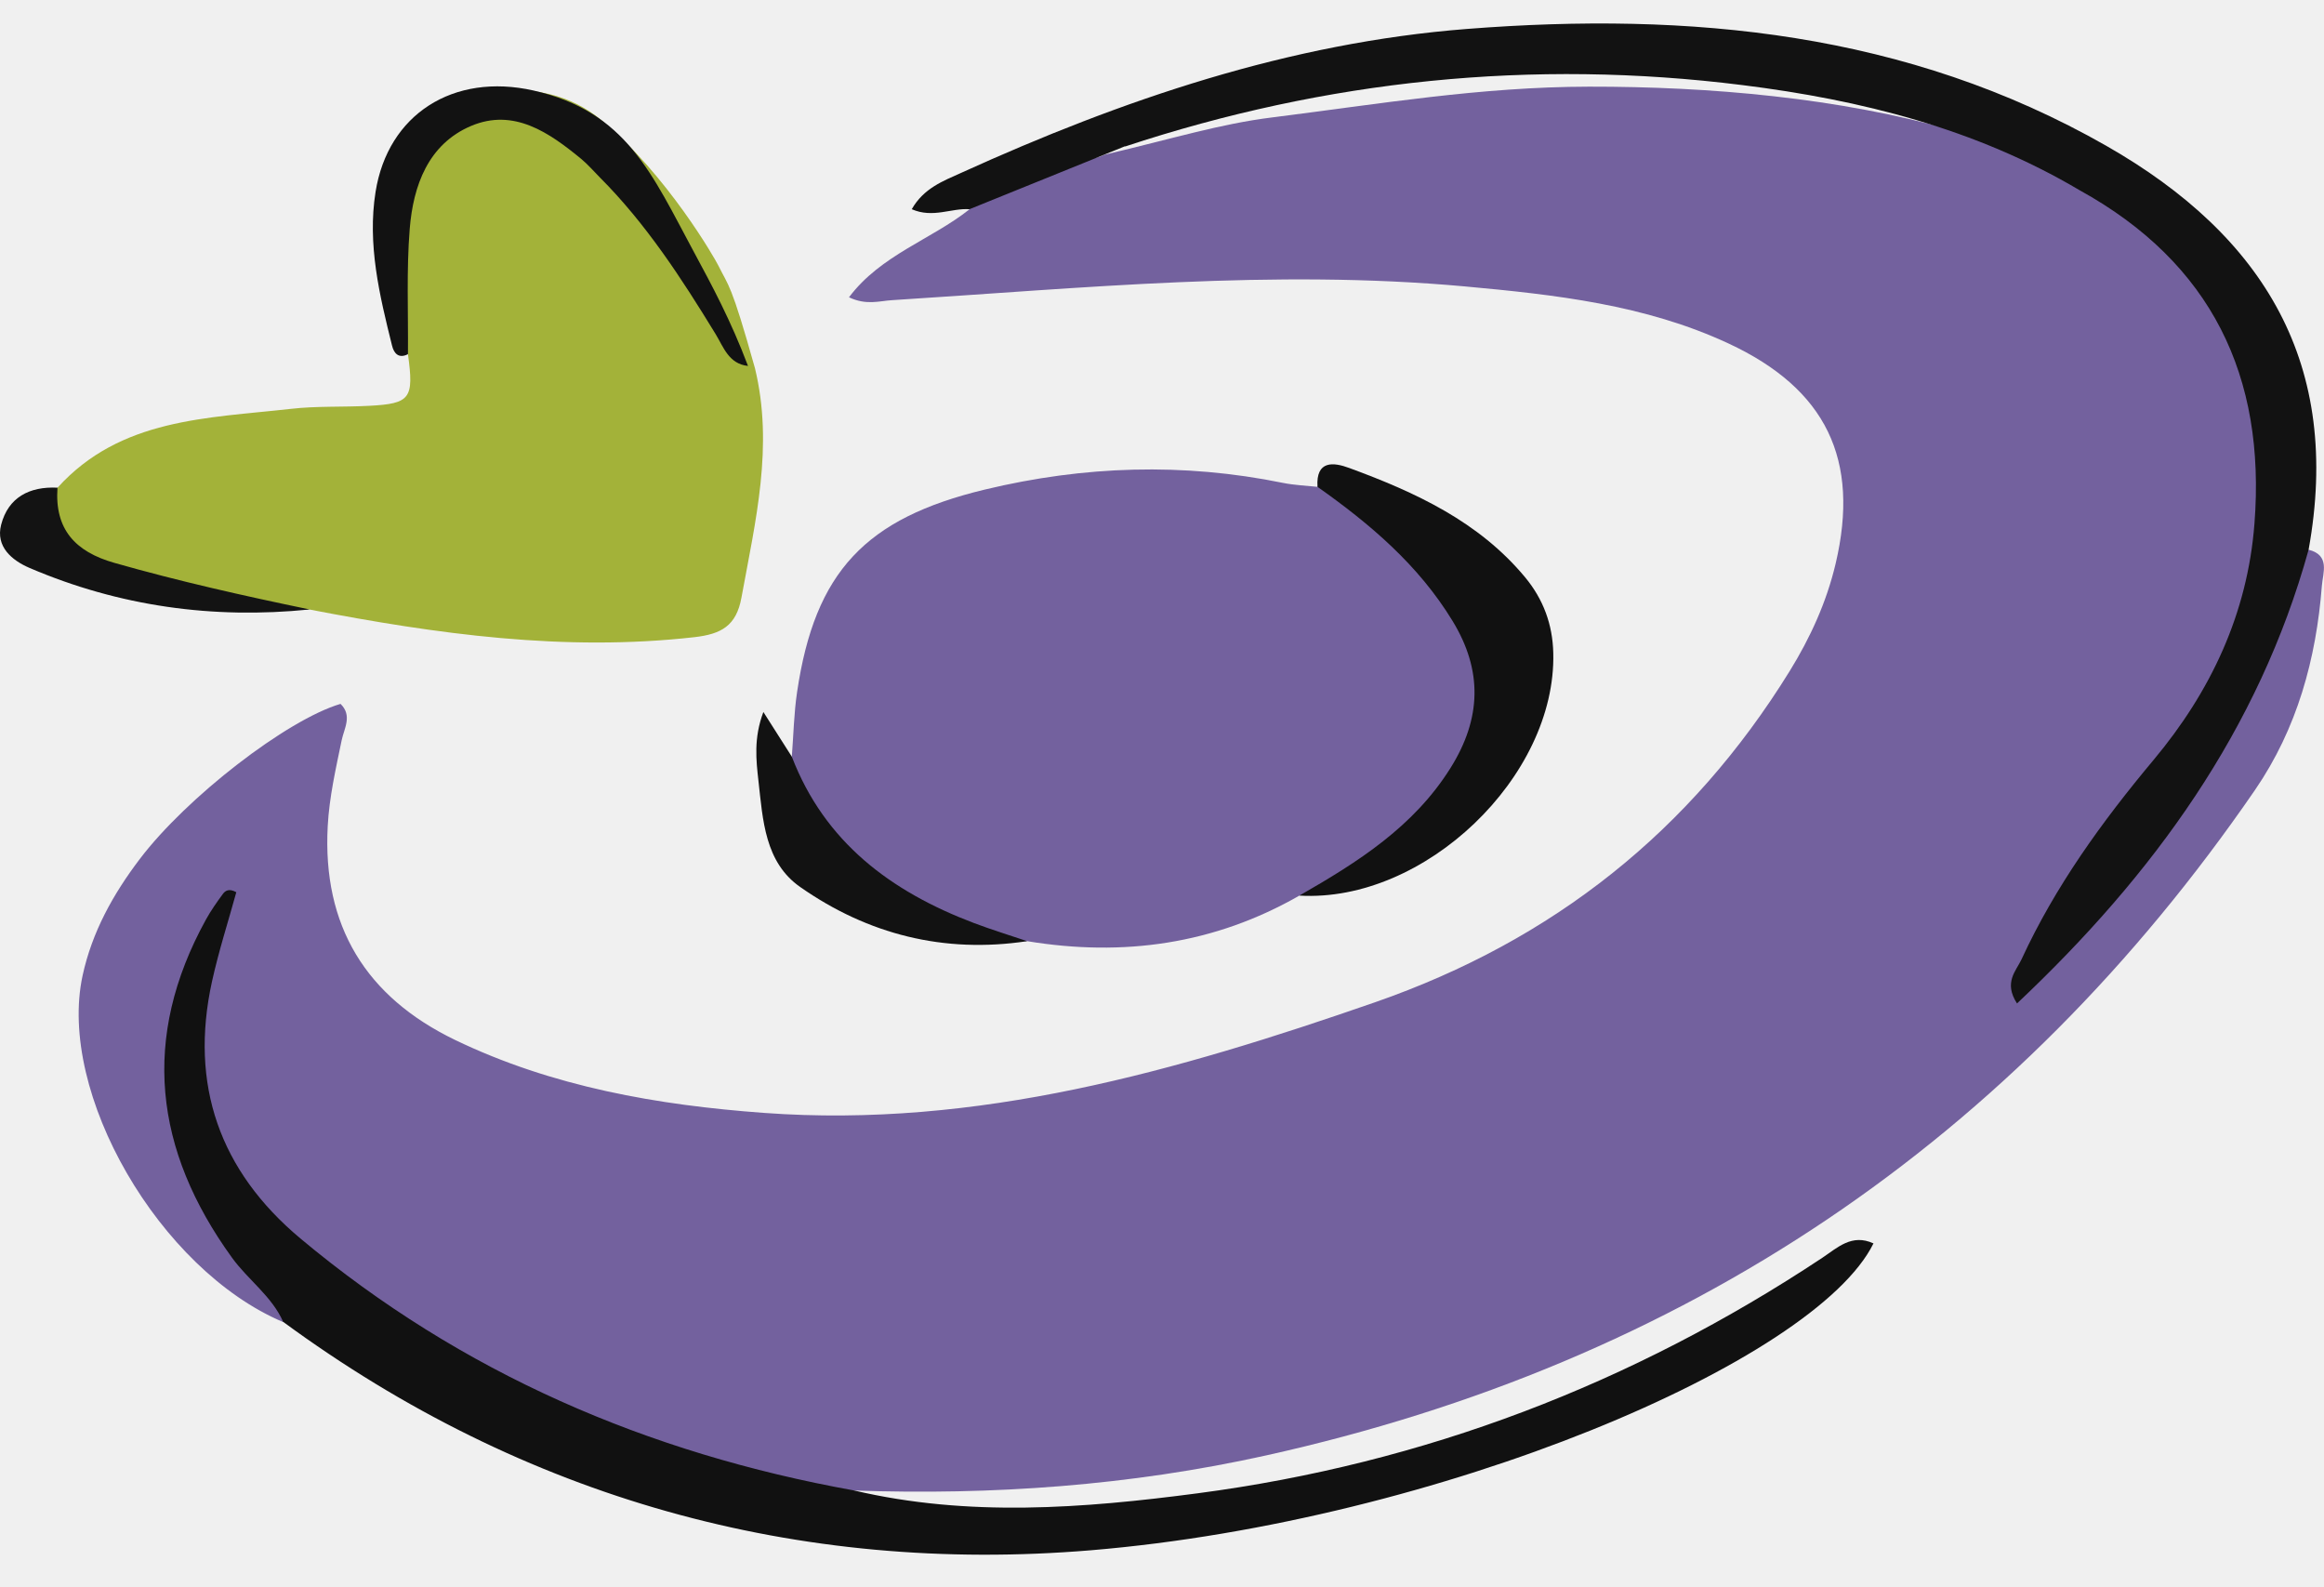
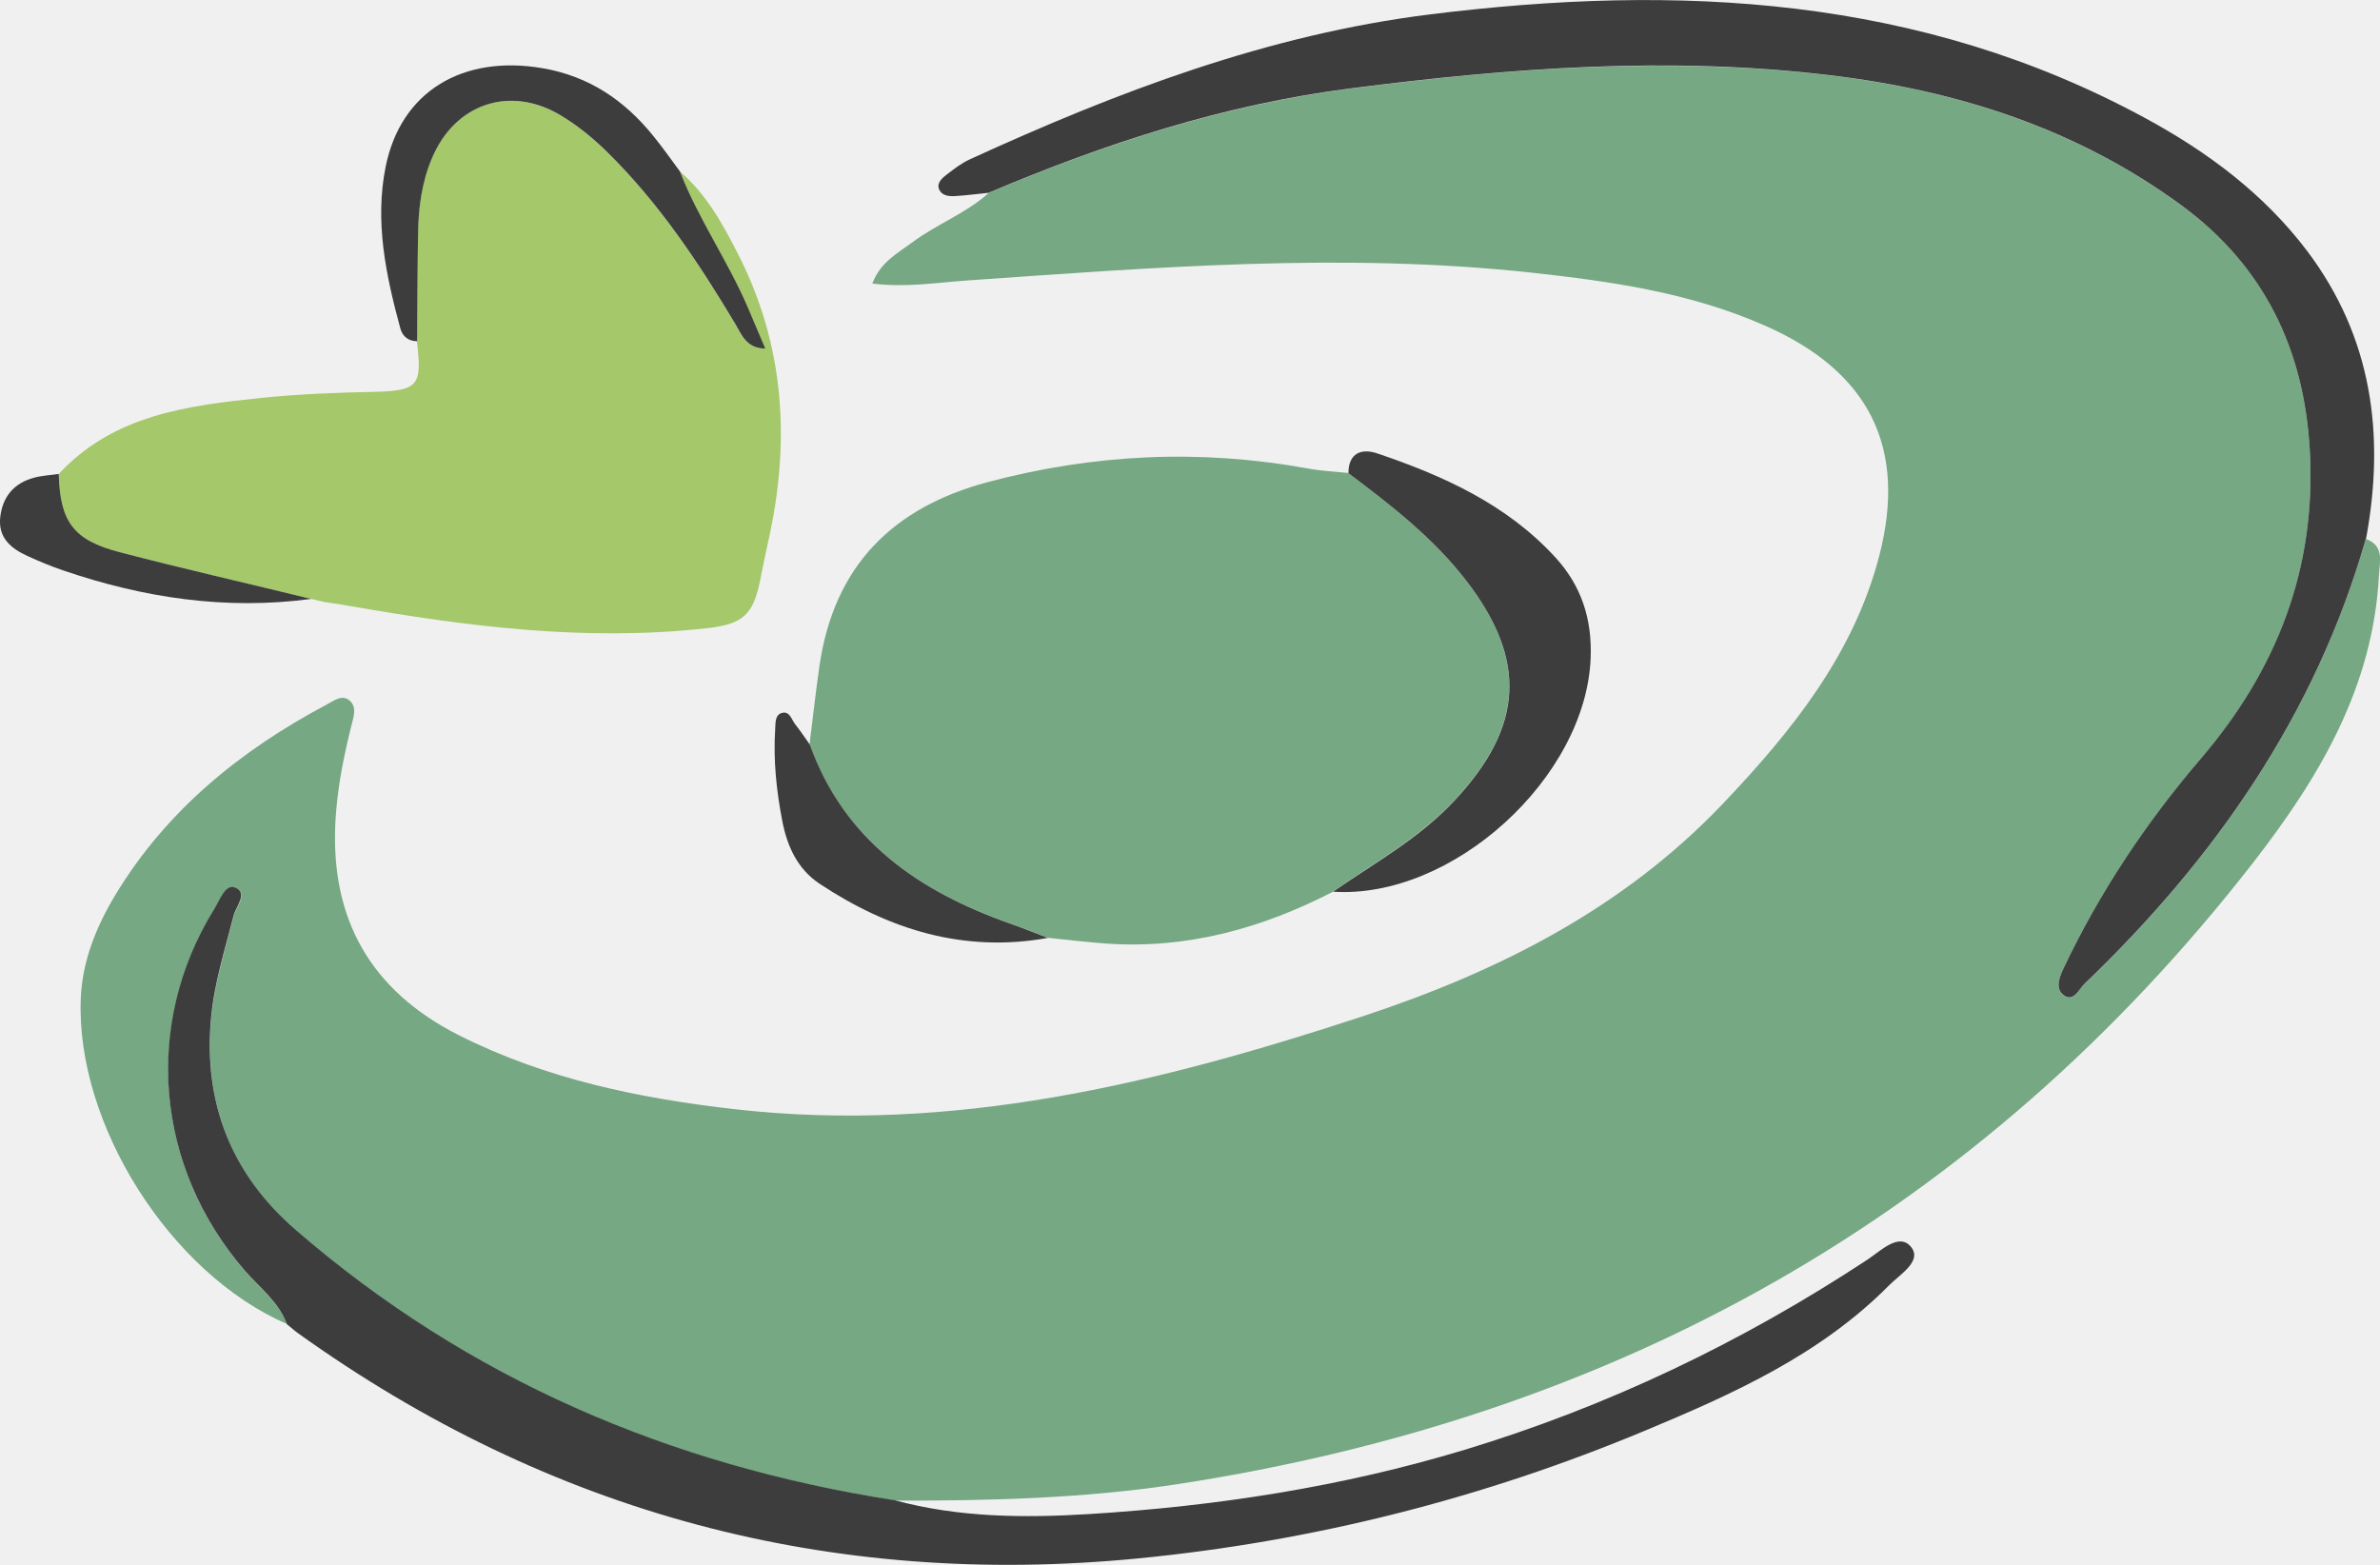
- <svg xmlns="http://www.w3.org/2000/svg" width="63" height="43" viewBox="0 0 63 43" fill="none">
-   <g clip-path="url(#clip0_164_229)">
-     <path d="M62.58 14.9C63.171 15.047 62.971 15.524 62.943 15.871C62.788 17.861 62.273 19.747 61.129 21.414C54.583 30.936 45.658 36.935 34.322 39.45C30.62 40.271 26.907 40.531 23.144 40.401C22.899 40.852 22.519 40.916 22.047 40.819C16.645 39.702 11.757 37.526 7.6 33.873C5.351 31.897 4.205 29.652 5.575 25.688C5.622 25.537 5.748 25.803 5.612 25.725C5.563 25.697 5.529 25.716 5.508 25.782C4.489 28.75 5.057 31.436 6.947 33.894C7.258 34.3 7.562 34.711 7.861 35.127C8.075 35.424 8.148 35.705 7.676 35.835C4.321 34.418 1.548 29.628 2.239 26.443C2.495 25.263 3.065 24.238 3.787 23.287C5.059 21.608 7.778 19.509 9.231 19.079C9.558 19.396 9.328 19.745 9.262 20.066C9.103 20.836 8.927 21.601 8.884 22.392C8.739 25.093 9.915 27.019 12.336 28.188C14.976 29.46 17.833 29.956 20.713 30.166C26.482 30.589 31.905 29.033 37.278 27.166C42.109 25.485 45.839 22.517 48.512 18.196C49.077 17.282 49.514 16.322 49.761 15.278C50.426 12.459 49.505 10.542 46.855 9.309C44.593 8.257 42.152 7.987 39.706 7.763C34.519 7.291 29.355 7.81 24.186 8.136C23.837 8.157 23.486 8.282 23.015 8.058C23.88 6.908 25.24 6.498 26.278 5.676C26.513 4.498 27.698 4.635 28.443 4.196C29.018 3.858 29.317 4.51 29.934 4.196C31.833 3.747 33.07 3.36 34.483 3.183C37.406 2.817 40.122 2.354 43.075 2.349C46.359 2.345 49.847 2.649 52.983 3.542C53.28 3.627 53.638 3.856 53.871 3.738C54.835 3.249 55.521 3.849 56.264 4.233C56.898 4.691 57.53 5.164 58.163 5.629C60.519 7.359 61.556 9.725 61.73 12.603C61.92 15.767 60.849 18.47 58.928 20.876C57.679 22.436 56.495 24.028 55.735 25.409C57.546 23.211 59.647 20.699 60.925 17.637C61.212 16.95 61.506 16.265 61.777 15.568C61.915 15.214 62.033 14.796 62.577 14.905L62.58 14.9Z" fill="#73619E" />
-     <path d="M35.229 24.273C32.921 25.596 30.45 25.94 27.845 25.511C25.205 25.456 23.149 24.318 21.634 22.191C21.264 21.672 20.919 21.128 21.465 20.51C21.511 19.924 21.522 19.334 21.608 18.756C22.09 15.5 23.457 14.048 26.701 13.269C29.384 12.624 32.074 12.537 34.78 13.089C35.086 13.151 35.404 13.163 35.715 13.196C36.352 12.7 36.767 13.309 37.154 13.571C38.066 14.187 38.849 14.978 39.483 15.878C41.418 18.619 40.474 21.976 37.361 23.485C36.677 23.815 35.998 24.167 35.229 24.273Z" fill="#73619E" />
-     <path d="M1.557 13.222C3.262 11.335 5.617 11.338 7.878 11.083C8.58 11.002 9.297 11.038 10.005 11C11.128 10.941 11.225 10.804 11.059 9.602C10.504 7.921 10.214 6.191 10.947 4.533C11.94 2.286 14.63 1.863 16.304 3.258C18.096 4.753 19.393 7.031 19.471 7.194C19.753 7.768 19.811 7.643 20.466 9.982C20.976 12.091 20.482 14.109 20.1 16.197C19.96 16.968 19.549 17.188 18.823 17.271C15.295 17.67 11.84 17.186 8.393 16.522C6.239 16.515 4.15 16.076 2.132 15.389C1.002 15.004 0.821 14.031 1.555 13.222H1.557Z" fill="#A3B239" />
-     <path d="M7.678 35.833C7.369 35.132 6.726 34.695 6.289 34.09C4.176 31.172 3.815 28.131 5.584 24.923C5.717 24.682 5.876 24.457 6.038 24.236C6.104 24.143 6.206 24.073 6.406 24.184C6.189 24.972 5.928 25.782 5.746 26.608C5.133 29.401 5.952 31.736 8.143 33.569C12.51 37.219 17.562 39.393 23.149 40.399C26.247 41.126 29.36 40.885 32.463 40.477C38.607 39.669 44.246 37.511 49.4 34.093C49.809 33.821 50.2 33.432 50.787 33.703C49.201 36.916 39.004 41.235 29.571 42.021C21.634 42.682 14.2 40.618 7.681 35.833H7.678Z" fill="#111111" />
-     <path d="M30.497 3.964C29.091 4.533 27.686 5.102 26.28 5.671C25.789 5.636 25.293 5.922 24.716 5.671C25.041 5.1 25.568 4.906 26.052 4.687C30.428 2.699 34.953 1.159 39.773 0.784C45.808 0.314 51.685 0.864 57.098 3.952C61.405 6.41 63.489 9.897 62.582 14.903C61.229 19.783 58.389 23.7 54.678 27.199C54.308 26.627 54.655 26.318 54.8 26.004C55.714 24.023 56.979 22.274 58.377 20.602C59.93 18.746 60.928 16.628 61.115 14.19C61.424 10.2 59.952 7.128 56.371 5.154C53.553 3.487 50.452 2.708 47.238 2.307C41.532 1.591 35.953 2.168 30.499 3.971L30.497 3.964Z" fill="#121212" />
-     <path d="M35.228 24.273C36.807 23.369 38.325 22.41 39.324 20.812C40.162 19.471 40.195 18.17 39.374 16.827C38.453 15.316 37.14 14.201 35.715 13.196C35.67 12.469 36.154 12.527 36.579 12.686C38.37 13.344 40.086 14.135 41.342 15.646C41.836 16.241 42.09 16.926 42.107 17.705C42.187 21.055 38.617 24.472 35.228 24.276V24.273Z" fill="#111111" />
-     <path d="M20.276 9.919C19.754 9.862 19.616 9.411 19.397 9.052C18.476 7.546 17.517 6.068 16.261 4.809C16.095 4.642 15.941 4.462 15.76 4.311C14.889 3.594 13.93 2.923 12.769 3.414C11.608 3.908 11.202 5.031 11.107 6.2C11.016 7.329 11.069 8.467 11.059 9.6C10.805 9.73 10.679 9.574 10.629 9.373C10.287 8.004 9.955 6.618 10.181 5.201C10.515 3.1 12.287 1.965 14.461 2.453C16.985 3.02 17.674 4.724 18.816 6.84C19.3 7.737 19.811 8.684 20.276 9.916V9.919Z" fill="#121212" />
-     <path d="M21.465 20.51C22.356 22.831 24.155 24.169 26.401 25.019C26.876 25.199 27.363 25.348 27.845 25.511C25.594 25.851 23.529 25.329 21.691 24.042C20.732 23.371 20.68 22.224 20.561 21.173C20.497 20.602 20.428 20.007 20.694 19.299C20.988 19.759 21.226 20.135 21.465 20.51Z" fill="#121212" />
-     <path d="M1.558 13.222C1.479 14.345 2.037 14.955 3.101 15.257C4.848 15.755 6.617 16.152 8.395 16.52C5.769 16.787 3.231 16.433 0.805 15.396C0.325 15.191 -0.123 14.82 0.031 14.223C0.223 13.481 0.8 13.181 1.558 13.219V13.222Z" fill="#131313" />
+ <svg xmlns="http://www.w3.org/2000/svg" width="73" height="48" viewBox="0 0 73 48" fill="none">
+   <g clip-path="url(#clip0_1_157)">
+     <path d="M8.797 40.609C5.229 39.067 2.323 34.489 2.478 30.627C2.524 29.475 2.953 28.426 3.536 27.454C5.106 24.856 7.377 23.015 10.03 21.606C10.242 21.493 10.505 21.282 10.738 21.503C10.949 21.698 10.846 21.992 10.784 22.233C10.541 23.2 10.345 24.177 10.289 25.18C10.123 28.179 11.362 30.375 14.052 31.743C16.726 33.096 19.606 33.692 22.559 34.026C29.213 34.777 35.511 33.239 41.758 31.187C45.95 29.809 49.785 27.87 52.846 24.651C54.942 22.449 56.847 20.089 57.637 17.065C58.509 13.722 57.327 11.397 54.147 9.993C51.855 8.98 49.424 8.63 46.972 8.363C41.19 7.735 35.424 8.203 29.652 8.604C28.718 8.671 27.778 8.825 26.756 8.697C27.009 8.028 27.546 7.761 28 7.421C28.738 6.871 29.632 6.547 30.323 5.92C33.896 4.402 37.54 3.22 41.438 2.716C46.326 2.088 51.189 1.728 56.099 2.309C60.043 2.777 63.718 3.955 66.939 6.326C69.459 8.177 70.677 10.739 70.847 13.825C71.049 17.435 69.841 20.547 67.507 23.272C65.835 25.227 64.415 27.351 63.31 29.675C63.176 29.958 63.021 30.318 63.295 30.529C63.599 30.761 63.754 30.354 63.93 30.19C67.941 26.348 71.023 21.92 72.566 16.53C73.129 16.741 72.995 17.193 72.969 17.63C72.793 21.071 71.147 23.838 69.092 26.482C60.688 37.277 49.61 43.448 36.141 45.521C33.266 45.963 30.359 46.035 27.453 46.03C20.556 44.955 14.367 42.317 9.075 37.734C7.108 36.032 6.236 33.841 6.479 31.234C6.577 30.159 6.907 29.135 7.17 28.096C7.243 27.819 7.625 27.402 7.222 27.238C6.912 27.114 6.747 27.618 6.582 27.886C4.383 31.424 4.765 35.816 7.527 39C7.976 39.519 8.549 39.941 8.802 40.62L8.797 40.609Z" fill="#75A883" />
+     <path d="M40.88 27.356C38.712 28.472 36.43 29.11 33.963 28.945C33.354 28.904 32.744 28.827 32.135 28.765C31.758 28.621 31.382 28.467 31 28.333C28.181 27.34 25.884 25.777 24.831 22.825C24.934 22.012 25.022 21.2 25.14 20.392C25.59 17.368 27.37 15.568 30.303 14.786C33.555 13.922 36.828 13.768 40.137 14.375C40.539 14.447 40.953 14.467 41.355 14.508C42.661 15.491 43.952 16.489 44.964 17.8C46.848 20.243 46.729 22.285 44.602 24.558C43.518 25.715 42.15 26.461 40.875 27.351L40.88 27.356Z" fill="#75A883" />
+     <path d="M20.856 5.261C21.671 5.961 22.177 6.887 22.647 7.812C24.077 10.62 24.247 13.578 23.561 16.617C23.478 16.993 23.401 17.368 23.328 17.744C23.106 18.875 22.786 19.148 21.666 19.271C17.975 19.682 14.341 19.22 10.722 18.587C10.469 18.541 10.216 18.505 9.963 18.469C9.824 18.438 9.684 18.402 9.545 18.371C7.583 17.898 5.617 17.445 3.665 16.936C2.246 16.566 1.843 16 1.802 14.539C3.485 12.724 5.746 12.441 8.027 12.204C9.173 12.086 10.319 12.045 11.471 12.019C12.839 11.988 12.952 11.829 12.787 10.466C12.797 9.365 12.803 8.265 12.818 7.164C12.834 6.367 12.931 5.585 13.246 4.845C13.948 3.178 15.631 2.613 17.175 3.528C17.707 3.842 18.182 4.228 18.62 4.665C20.21 6.223 21.424 8.054 22.554 9.947C22.75 10.271 22.89 10.687 23.468 10.692C23.267 10.219 23.101 9.823 22.931 9.427C22.317 7.997 21.413 6.712 20.851 5.261H20.856Z" fill="#A4C86A" />
+     <path d="M72.566 16.525C71.023 21.915 67.941 26.343 63.93 30.184C63.76 30.349 63.599 30.755 63.295 30.524C63.021 30.313 63.176 29.953 63.31 29.67C64.415 27.346 65.835 25.221 67.507 23.267C69.841 20.541 71.049 17.43 70.847 13.819C70.677 10.733 69.454 8.177 66.939 6.321C63.718 3.95 60.043 2.772 56.099 2.304C51.189 1.718 46.326 2.083 41.438 2.71C37.54 3.209 33.896 4.397 30.323 5.914C29.993 5.945 29.663 5.992 29.332 6.012C29.126 6.028 28.888 6.017 28.8 5.796C28.728 5.606 28.904 5.457 29.038 5.354C29.26 5.184 29.487 5.009 29.74 4.891C34.262 2.818 38.893 1.059 43.859 0.442C51.458 -0.504 58.891 -0.134 65.814 3.631C67.729 4.67 69.448 5.956 70.77 7.704C72.763 10.353 73.16 13.346 72.572 16.525H72.566Z" fill="#3D3D3D" />
+     <path d="M8.797 40.609C8.549 39.936 7.976 39.509 7.521 38.989C4.76 35.806 4.378 31.414 6.577 27.875C6.742 27.608 6.912 27.099 7.217 27.227C7.614 27.392 7.238 27.808 7.165 28.086C6.902 29.125 6.572 30.143 6.474 31.223C6.231 33.836 7.103 36.022 9.07 37.724C14.361 42.307 20.556 44.945 27.448 46.02C29.41 46.55 31.418 46.565 33.41 46.442C37.313 46.2 41.164 45.608 44.922 44.472C49.331 43.135 53.435 41.17 57.276 38.64C57.689 38.367 58.246 37.801 58.613 38.244C58.974 38.681 58.272 39.092 57.942 39.426C55.835 41.556 53.156 42.759 50.451 43.886C45.464 45.968 40.271 47.28 34.897 47.804C25.46 48.72 16.86 46.421 9.153 40.903C9.029 40.815 8.915 40.712 8.797 40.615V40.609Z" fill="#3D3D3D" />
+     <path d="M40.88 27.356C42.155 26.471 43.529 25.72 44.607 24.563C46.734 22.29 46.853 20.248 44.969 17.805C43.957 16.494 42.666 15.496 41.36 14.514C41.36 13.891 41.763 13.747 42.243 13.907C44.277 14.596 46.213 15.47 47.7 17.09C48.505 17.965 48.835 18.983 48.789 20.181C48.65 23.853 44.545 27.598 40.875 27.351L40.88 27.356Z" fill="#3D3D3D" />
+     <path d="M20.856 5.261C21.418 6.712 22.322 7.997 22.936 9.427C23.106 9.823 23.272 10.219 23.473 10.692C22.895 10.687 22.75 10.271 22.559 9.947C21.429 8.054 20.21 6.223 18.625 4.665C18.182 4.227 17.707 3.842 17.18 3.528C15.637 2.613 13.954 3.178 13.252 4.845C12.937 5.585 12.834 6.372 12.823 7.164C12.803 8.265 12.803 9.365 12.792 10.466C12.524 10.466 12.348 10.317 12.281 10.08C11.837 8.445 11.486 6.789 11.832 5.097C12.302 2.803 14.191 1.671 16.648 2.093C18.068 2.34 19.152 3.075 20.035 4.166C20.324 4.521 20.587 4.896 20.861 5.266L20.856 5.261Z" fill="#3D3D3D" />
+     <path d="M24.836 22.83C25.889 25.777 28.186 27.346 31.005 28.338C31.387 28.472 31.764 28.626 32.14 28.77C29.564 29.233 27.267 28.518 25.14 27.109C24.459 26.656 24.144 25.957 23.994 25.18C23.814 24.249 23.716 23.308 23.777 22.357C23.788 22.177 23.772 21.951 23.953 21.878C24.216 21.781 24.273 22.064 24.387 22.213C24.547 22.413 24.686 22.624 24.836 22.835V22.83Z" fill="#3D3D3D" />
+     <path d="M1.802 14.539C1.843 16 2.246 16.566 3.665 16.936C5.617 17.445 7.583 17.893 9.545 18.371C6.928 18.721 4.398 18.34 1.92 17.491C1.559 17.368 1.203 17.219 0.852 17.059C0.33 16.823 -0.072 16.488 0.01 15.841C0.088 15.218 0.444 14.812 1.048 14.652C1.291 14.586 1.549 14.575 1.802 14.539Z" fill="#3D3D3D" />
  </g>
  <defs>
-     <clipPath id="clip0_164_229">
-       <rect width="63" height="41.506" fill="white" transform="translate(0 0.635292)" />
+     <clipPath id="clip0_1_157">
+       <rect width="73" height="48" fill="white" />
    </clipPath>
  </defs>
</svg>
